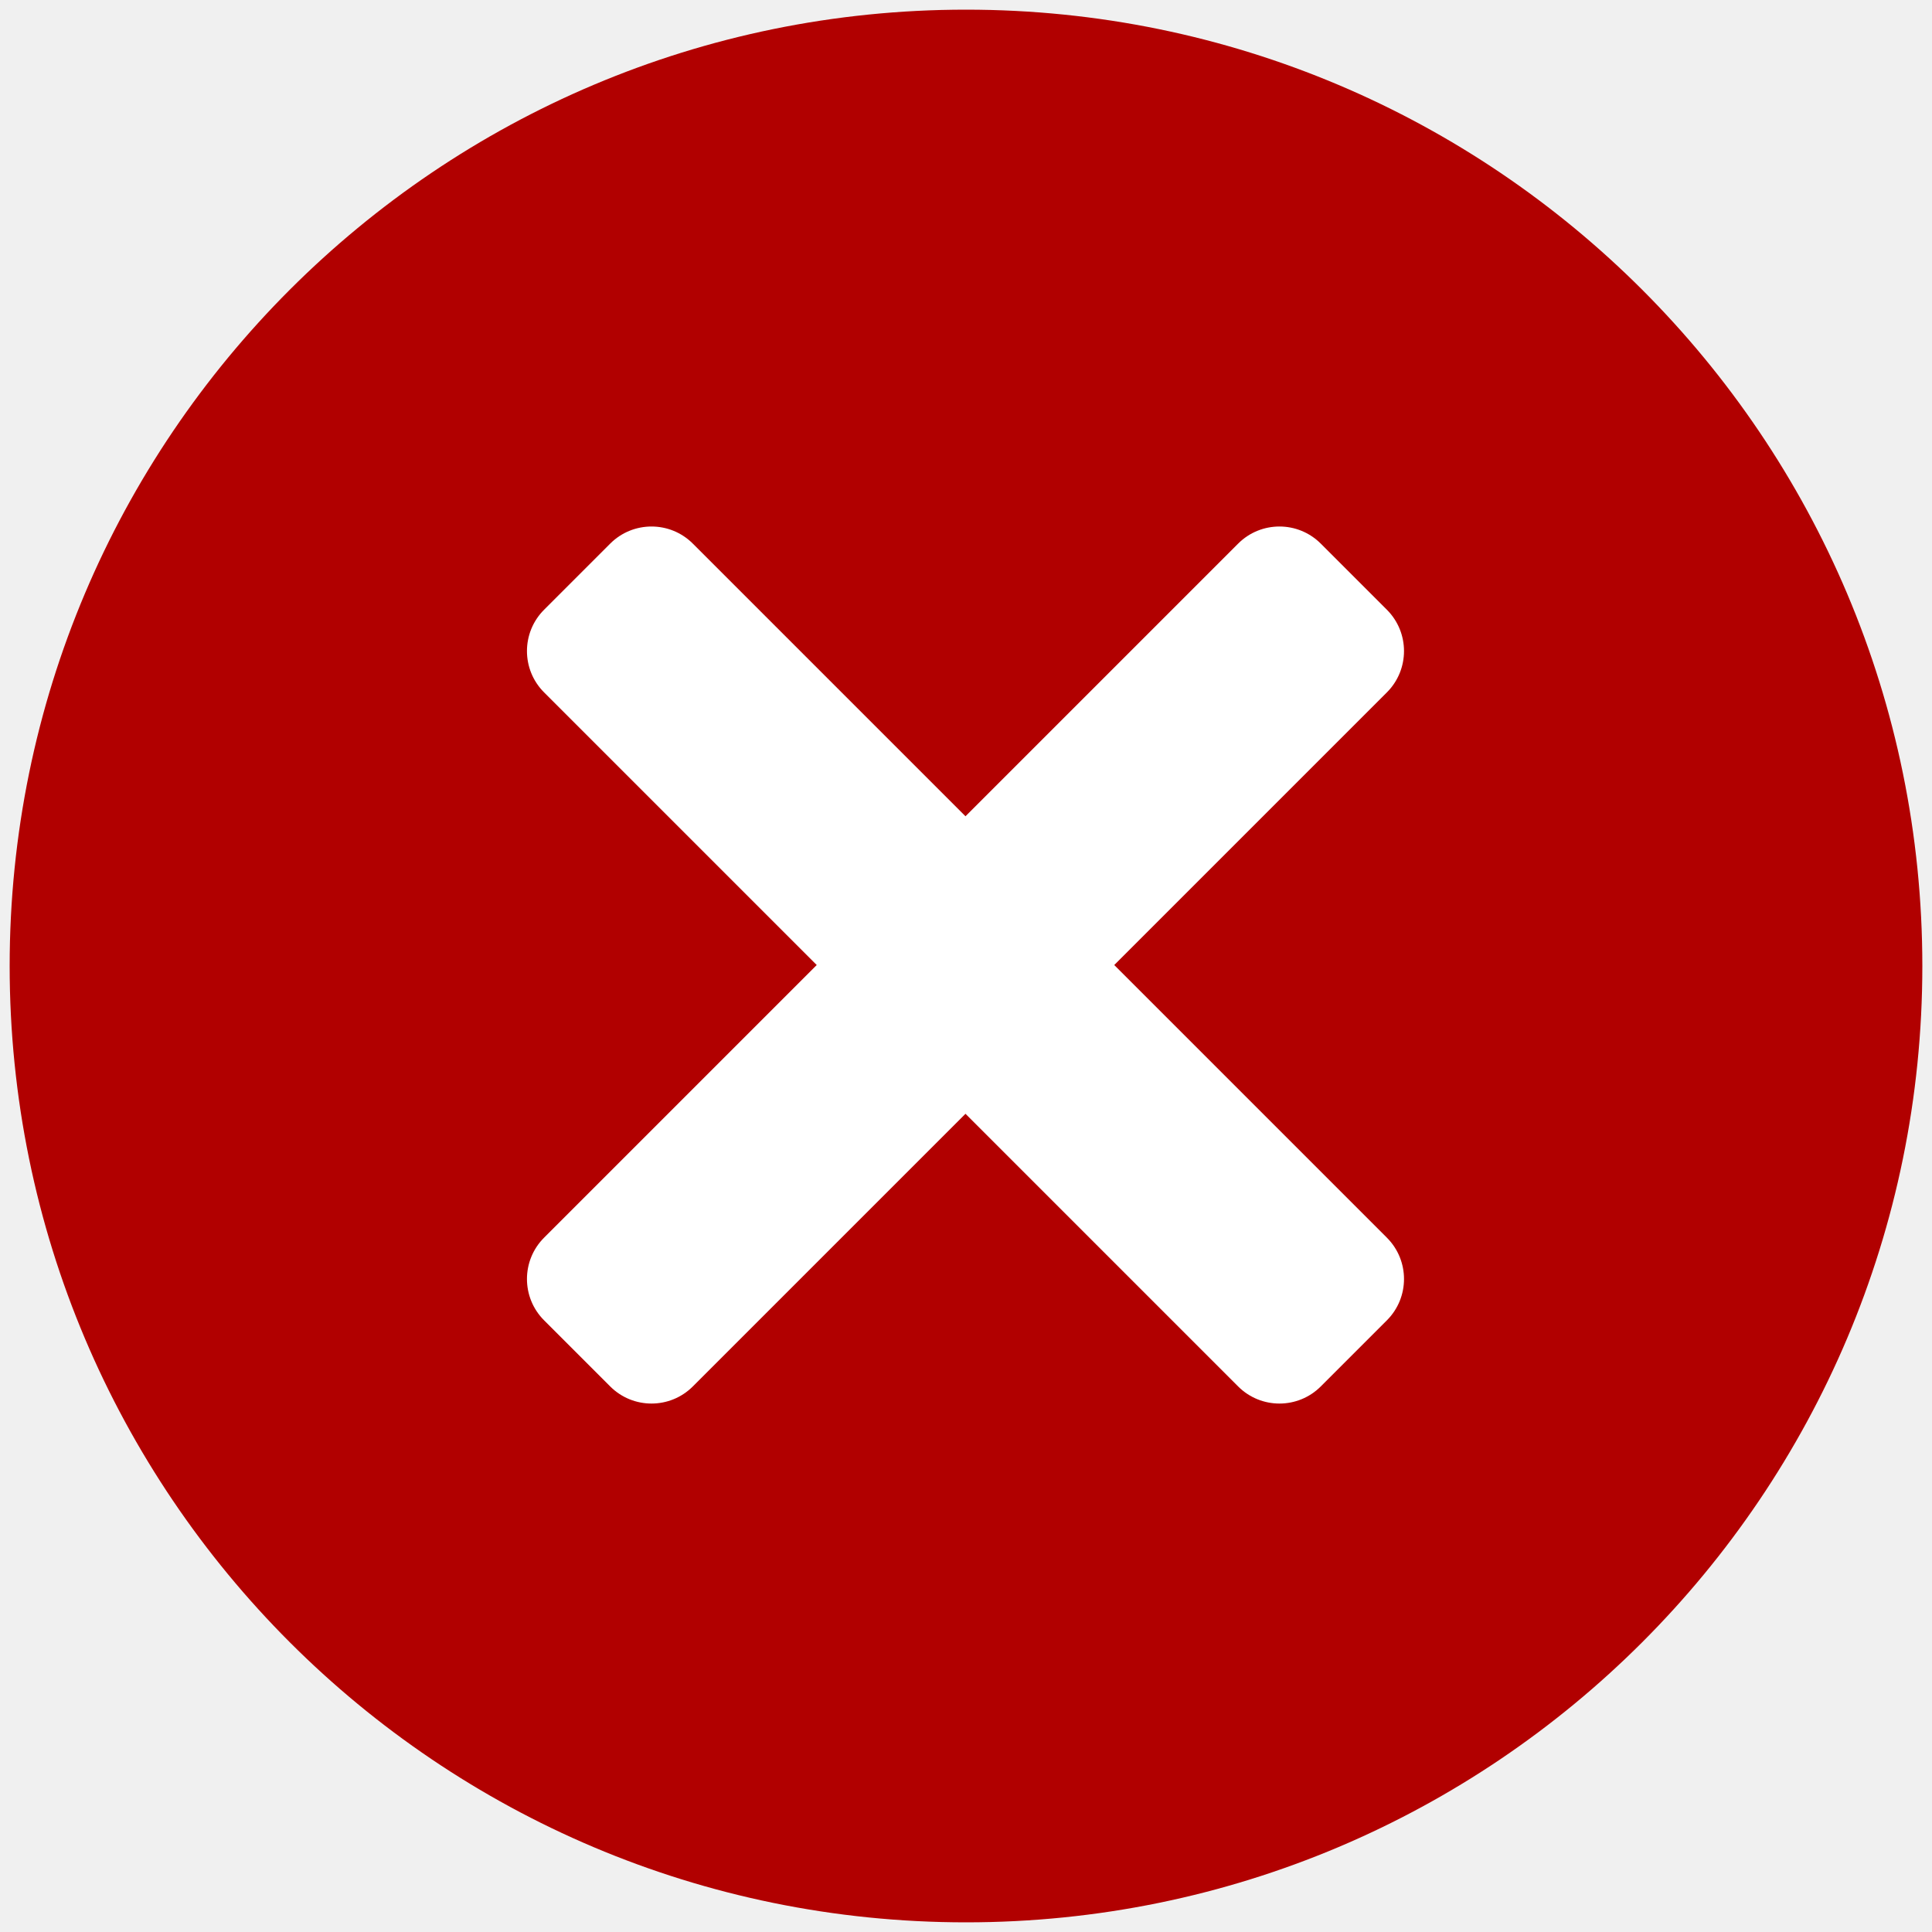
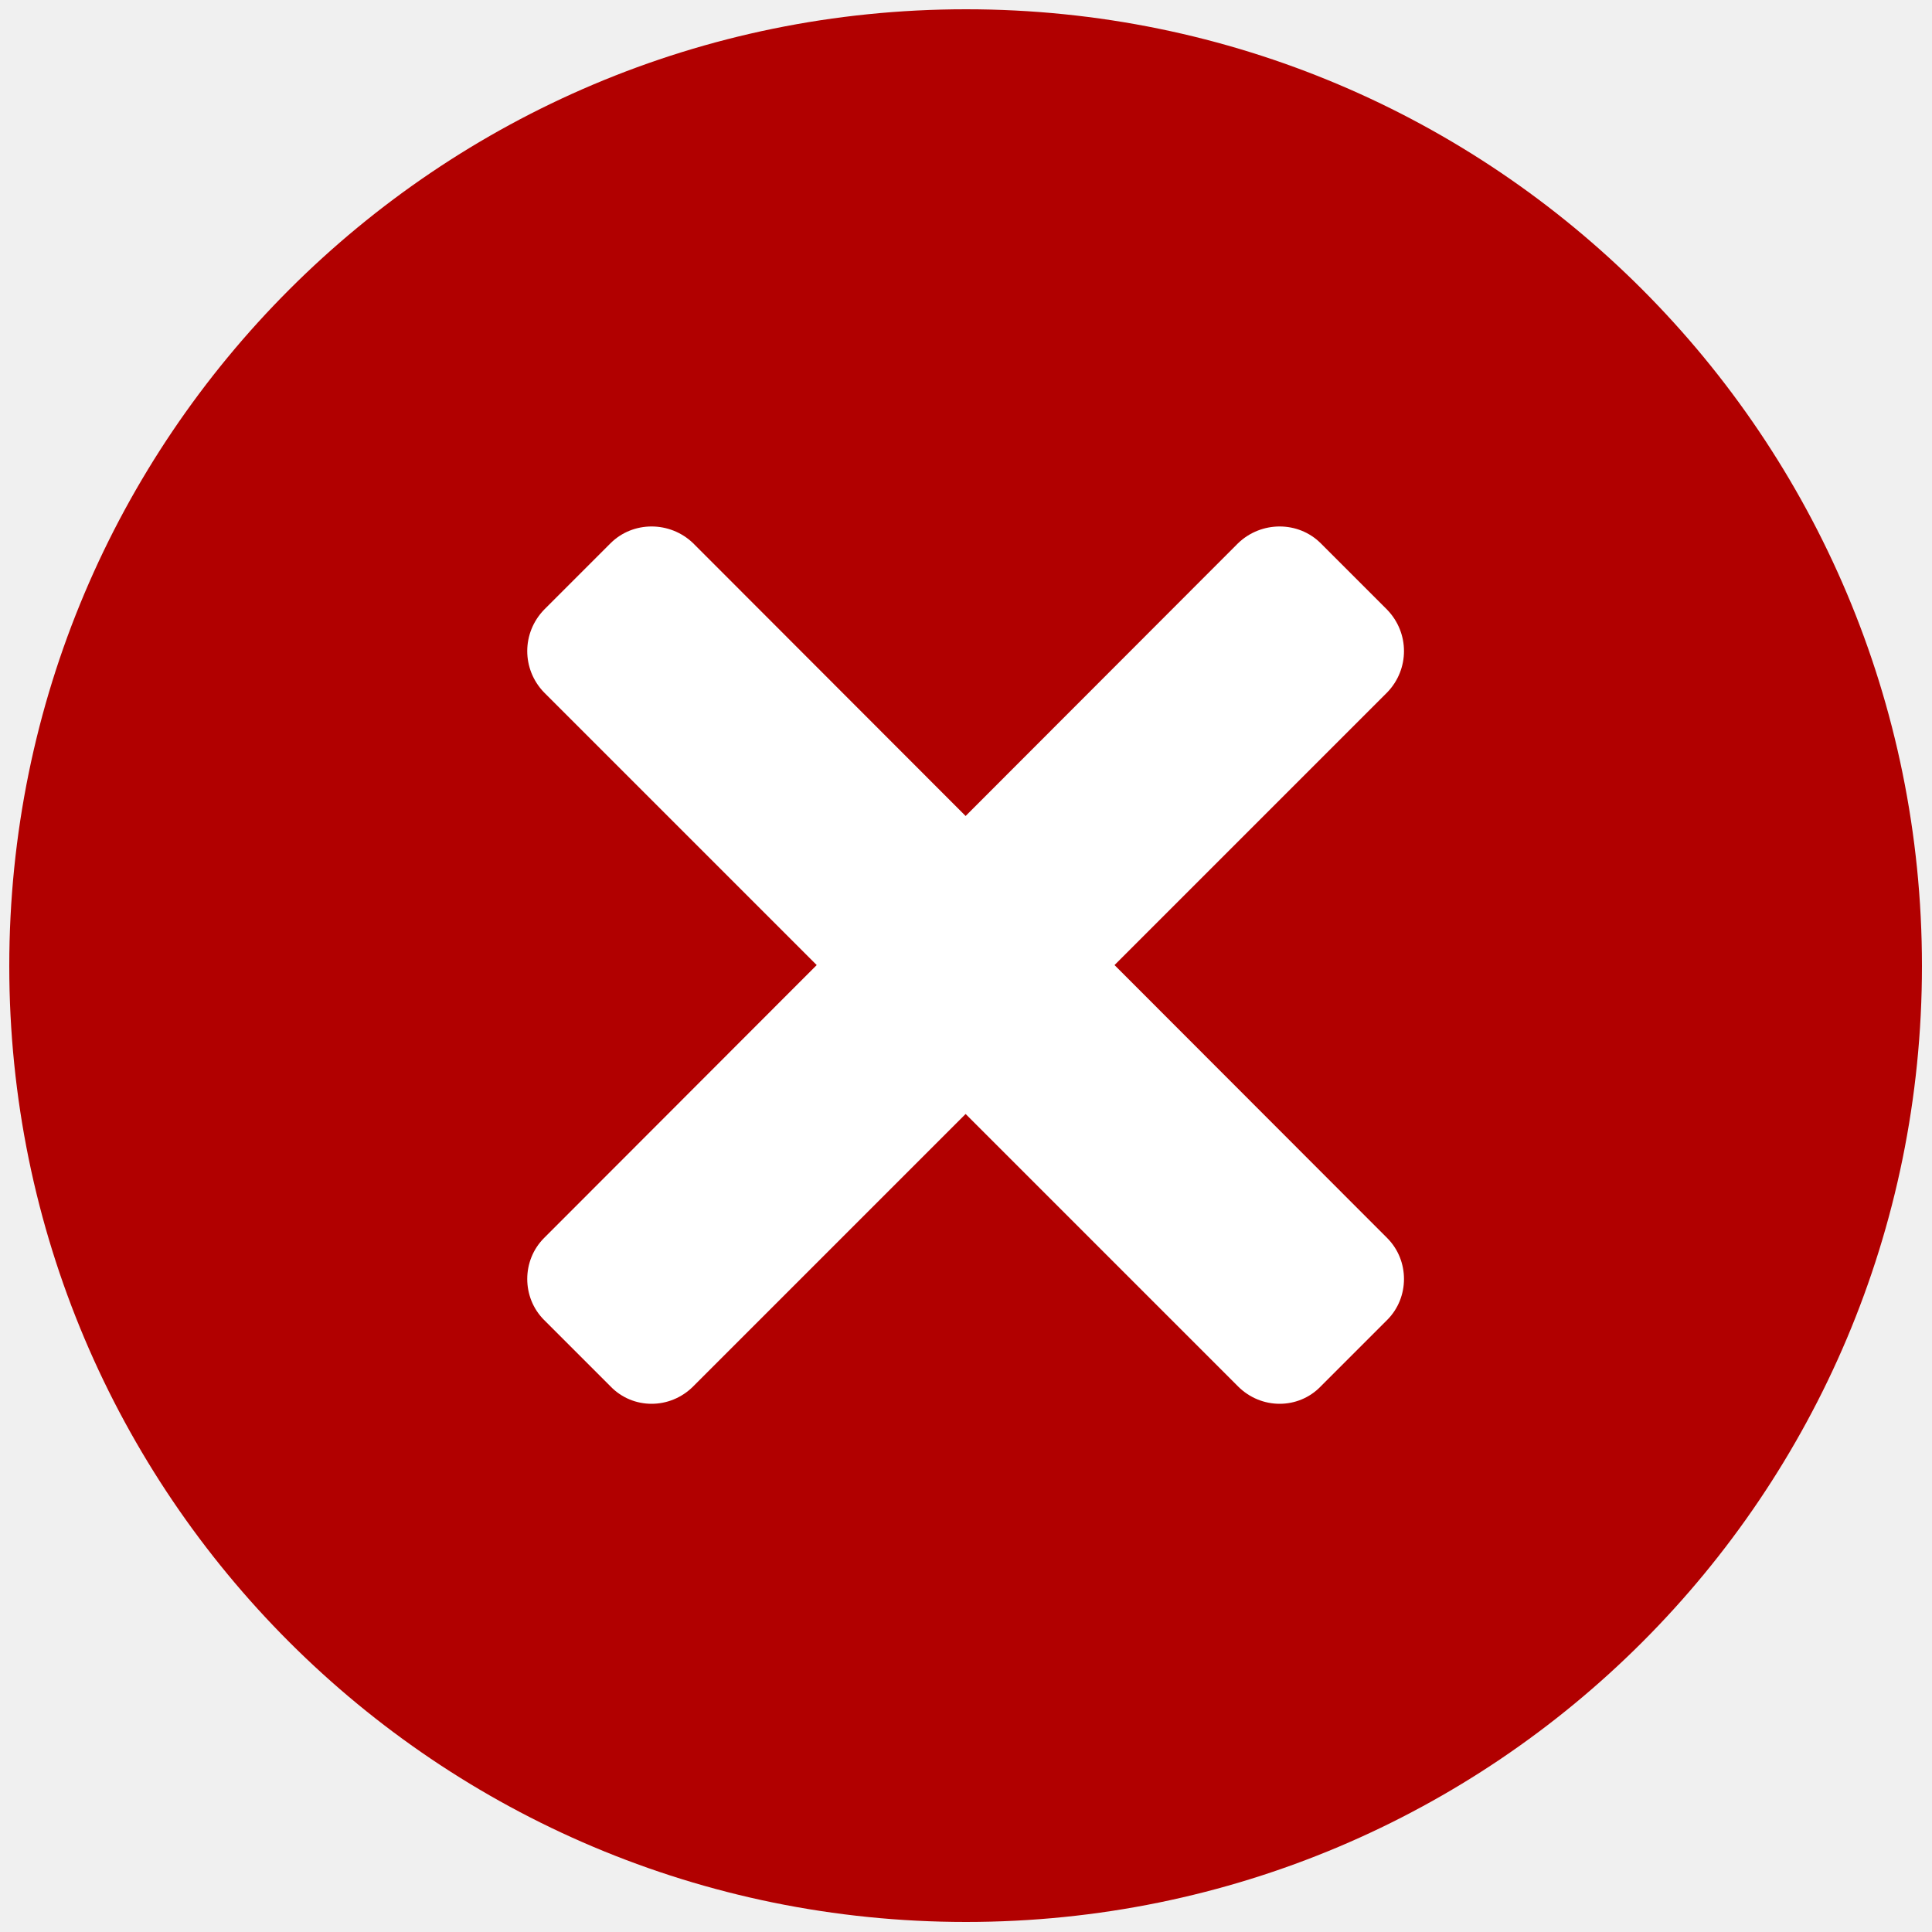
- <svg xmlns="http://www.w3.org/2000/svg" width="512" height="512">
-   <g>
-     <rect fill="none" id="canvas_background" height="402" width="582" y="-1" x="-1" />
-   </g>
-   <g>
-     <circle id="svg_2" r="253.44" cy="256" cx="256" fill="#b10000" />
-     <path id="svg_3" fill="#FFFFFF" d="m350.019,144.066l17.521,17.522c6.047,6.047 6.047,15.852 0,21.9l-183.933,183.931c-6.047,6.048 -15.852,6.047 -21.9,0l-17.521,-17.522c-6.047,-6.047 -6.047,-15.852 0,-21.9l183.932,-183.933c6.048,-6.046 15.853,-6.046 21.901,0.002z" />
-     <path id="svg_4" fill="#FFFFFF" d="m367.54,349.899l-17.522,17.522c-6.047,6.047 -15.852,6.047 -21.9,0l-183.932,-183.933c-6.047,-6.047 -6.047,-15.852 0,-21.9l17.522,-17.522c6.047,-6.047 15.852,-6.047 21.9,0l183.932,183.933c6.048,6.048 6.048,15.853 0,21.9z" />
+ <svg xmlns="http://www.w3.org/2000/svg" viewBox="0 0 25 25" width="25" height="25">
+   <style>
+         tspan { white-space:pre }
+         .shp0 { fill: #b10000 }
+         .shp1 { fill: #ffffff }
+     </style>
+   <g id="Layer">
+     <path id="svg_2" class="shp0" d="M12.5 24.87C5.66 24.87 0.12 19.34 0.12 12.5C0.12 5.66 5.66 0.12 12.5 0.12C19.34 0.12 24.87 5.66 24.87 12.5C24.87 19.34 19.34 24.87 12.5 24.87Z" />
+     <path id="svg_3" class="shp1" d="M17.09 7.03L17.95 7.89C18.24 8.19 18.24 8.66 17.95 8.96L8.97 17.94C8.67 18.24 8.19 18.24 7.9 17.94L7.04 17.08C6.75 16.79 6.75 16.31 7.04 16.02L16.02 7.03C16.32 6.74 16.8 6.74 17.09 7.03L17.09 7.03Z" />
+     <path id="svg_4" class="shp1" d="M17.95 17.08L17.09 17.94C16.8 18.24 16.32 18.24 16.02 17.94L7.04 8.96C6.75 8.66 6.75 8.19 7.04 7.89L7.9 7.03C8.19 6.74 8.67 6.74 8.97 7.03L17.95 16.02C18.24 16.31 18.24 16.79 17.95 17.08L17.95 17.08Z" />
  </g>
</svg>
